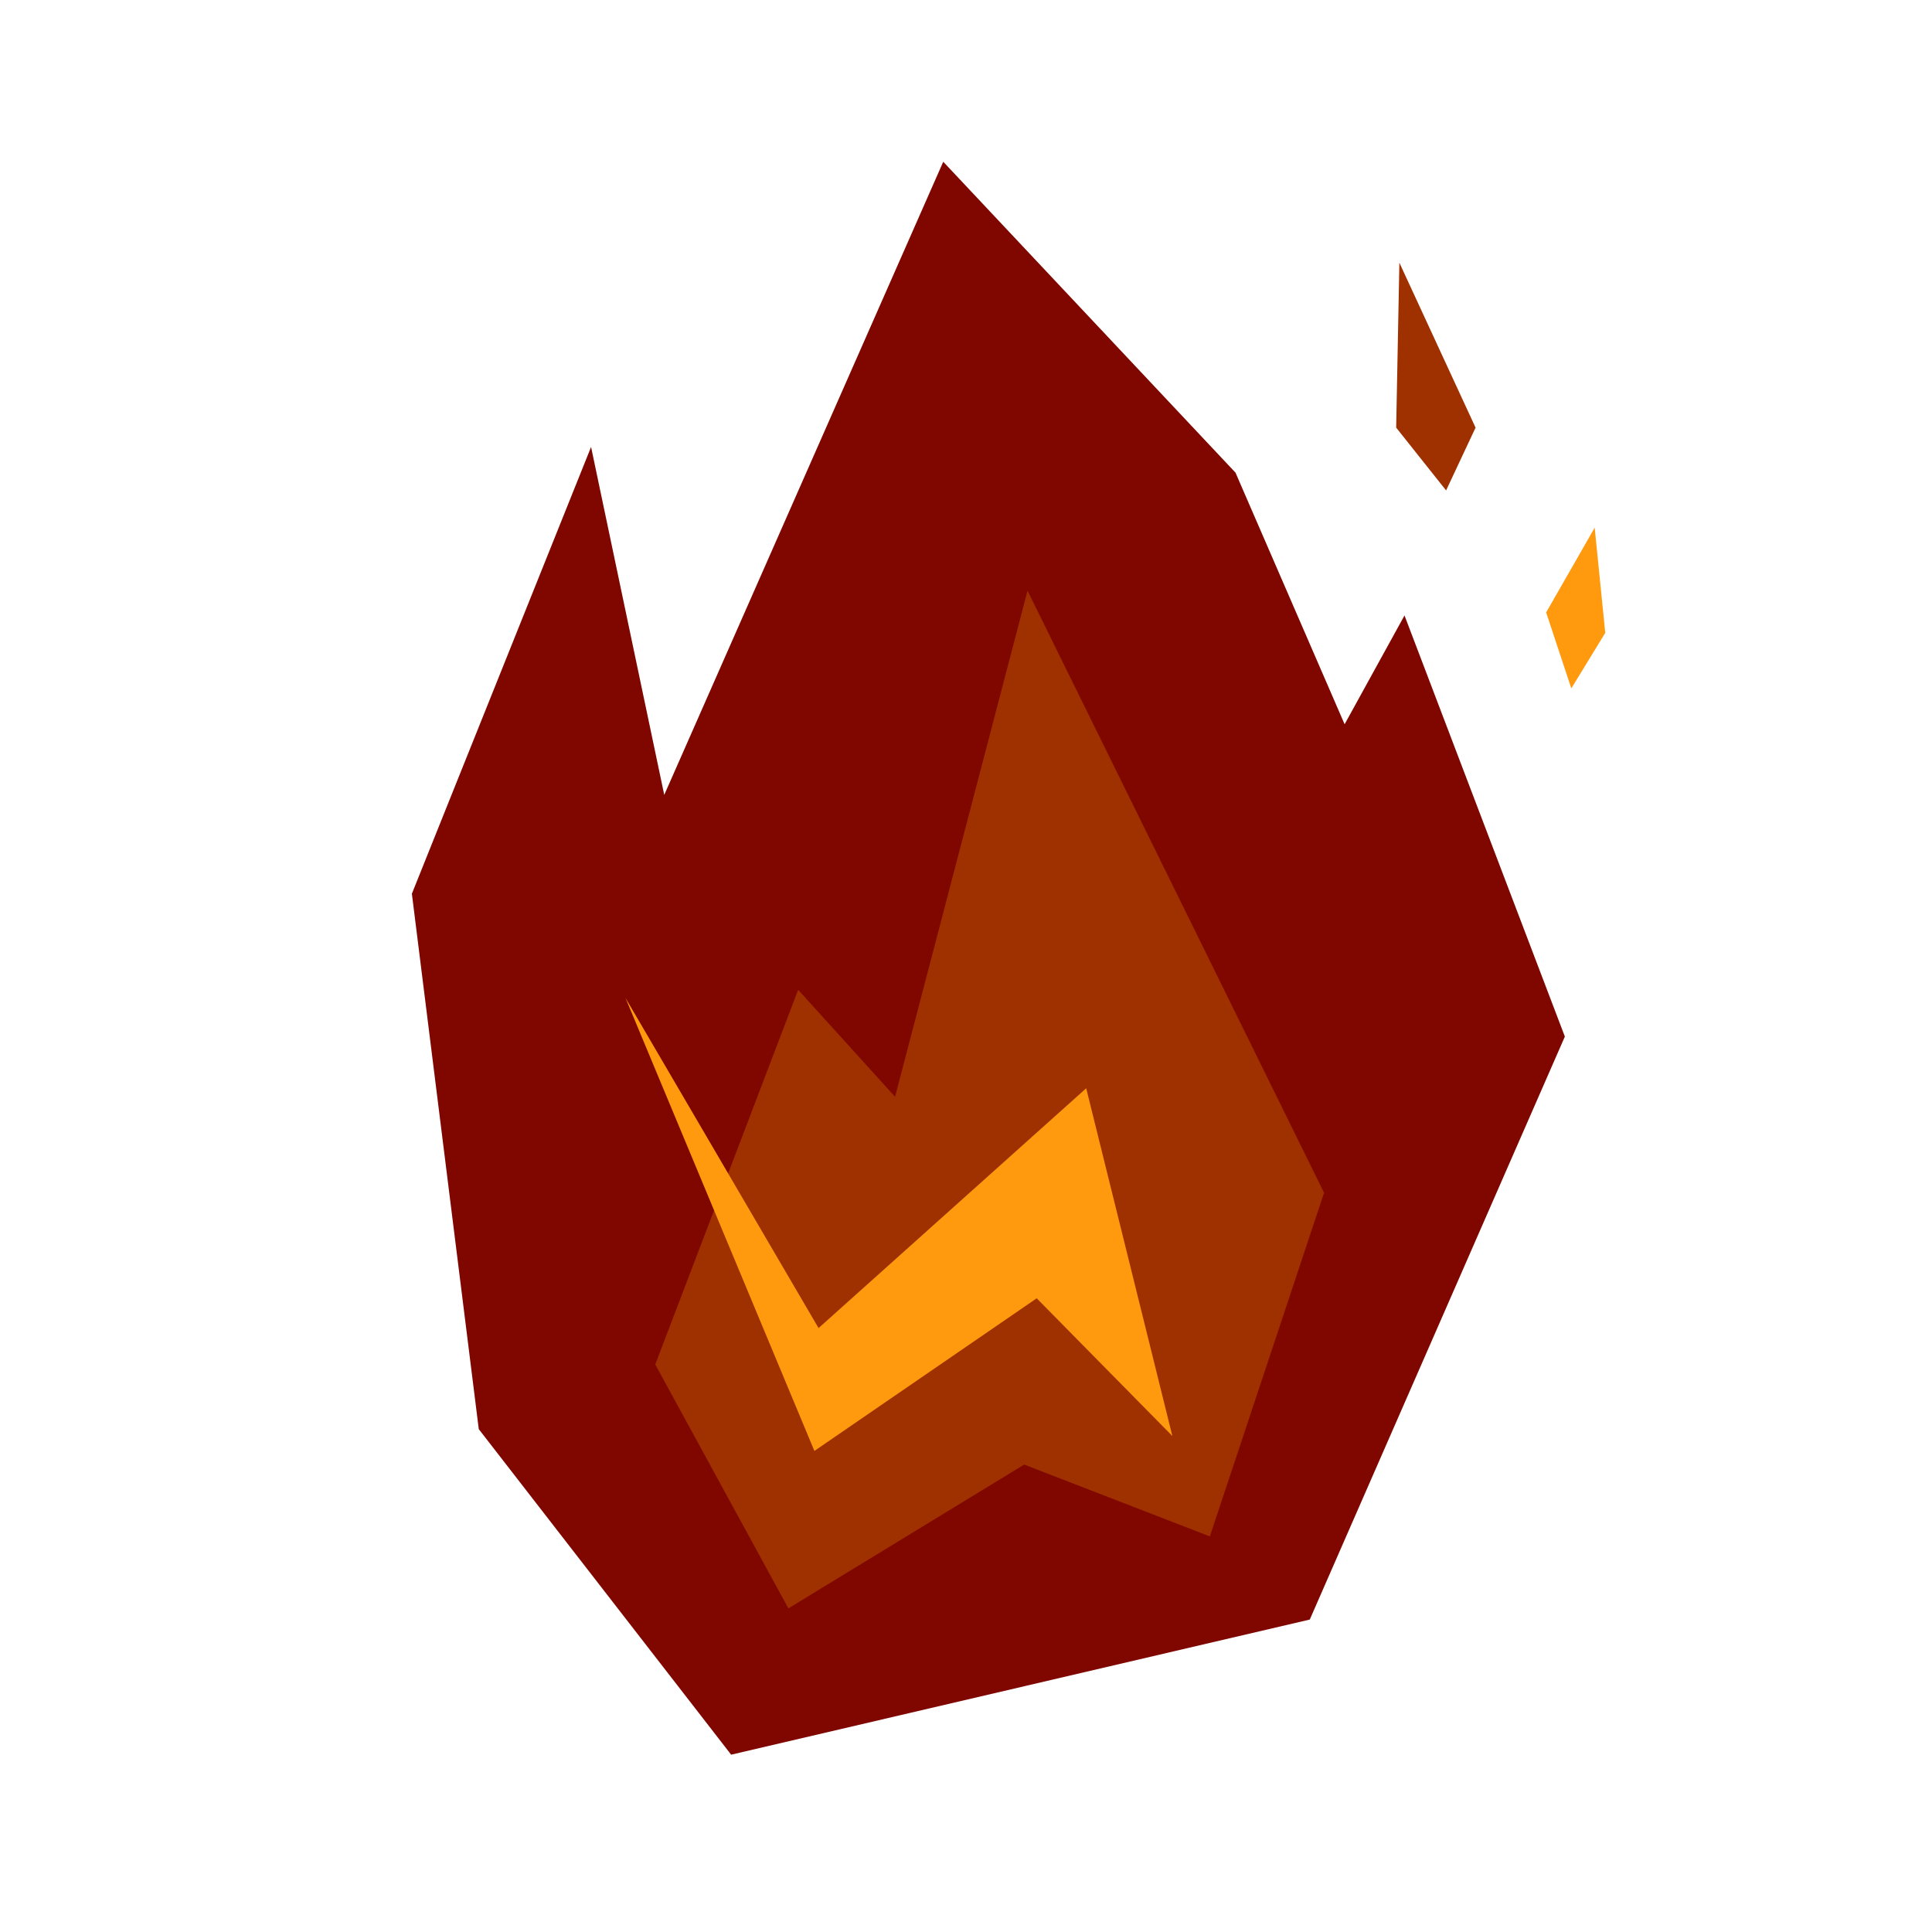
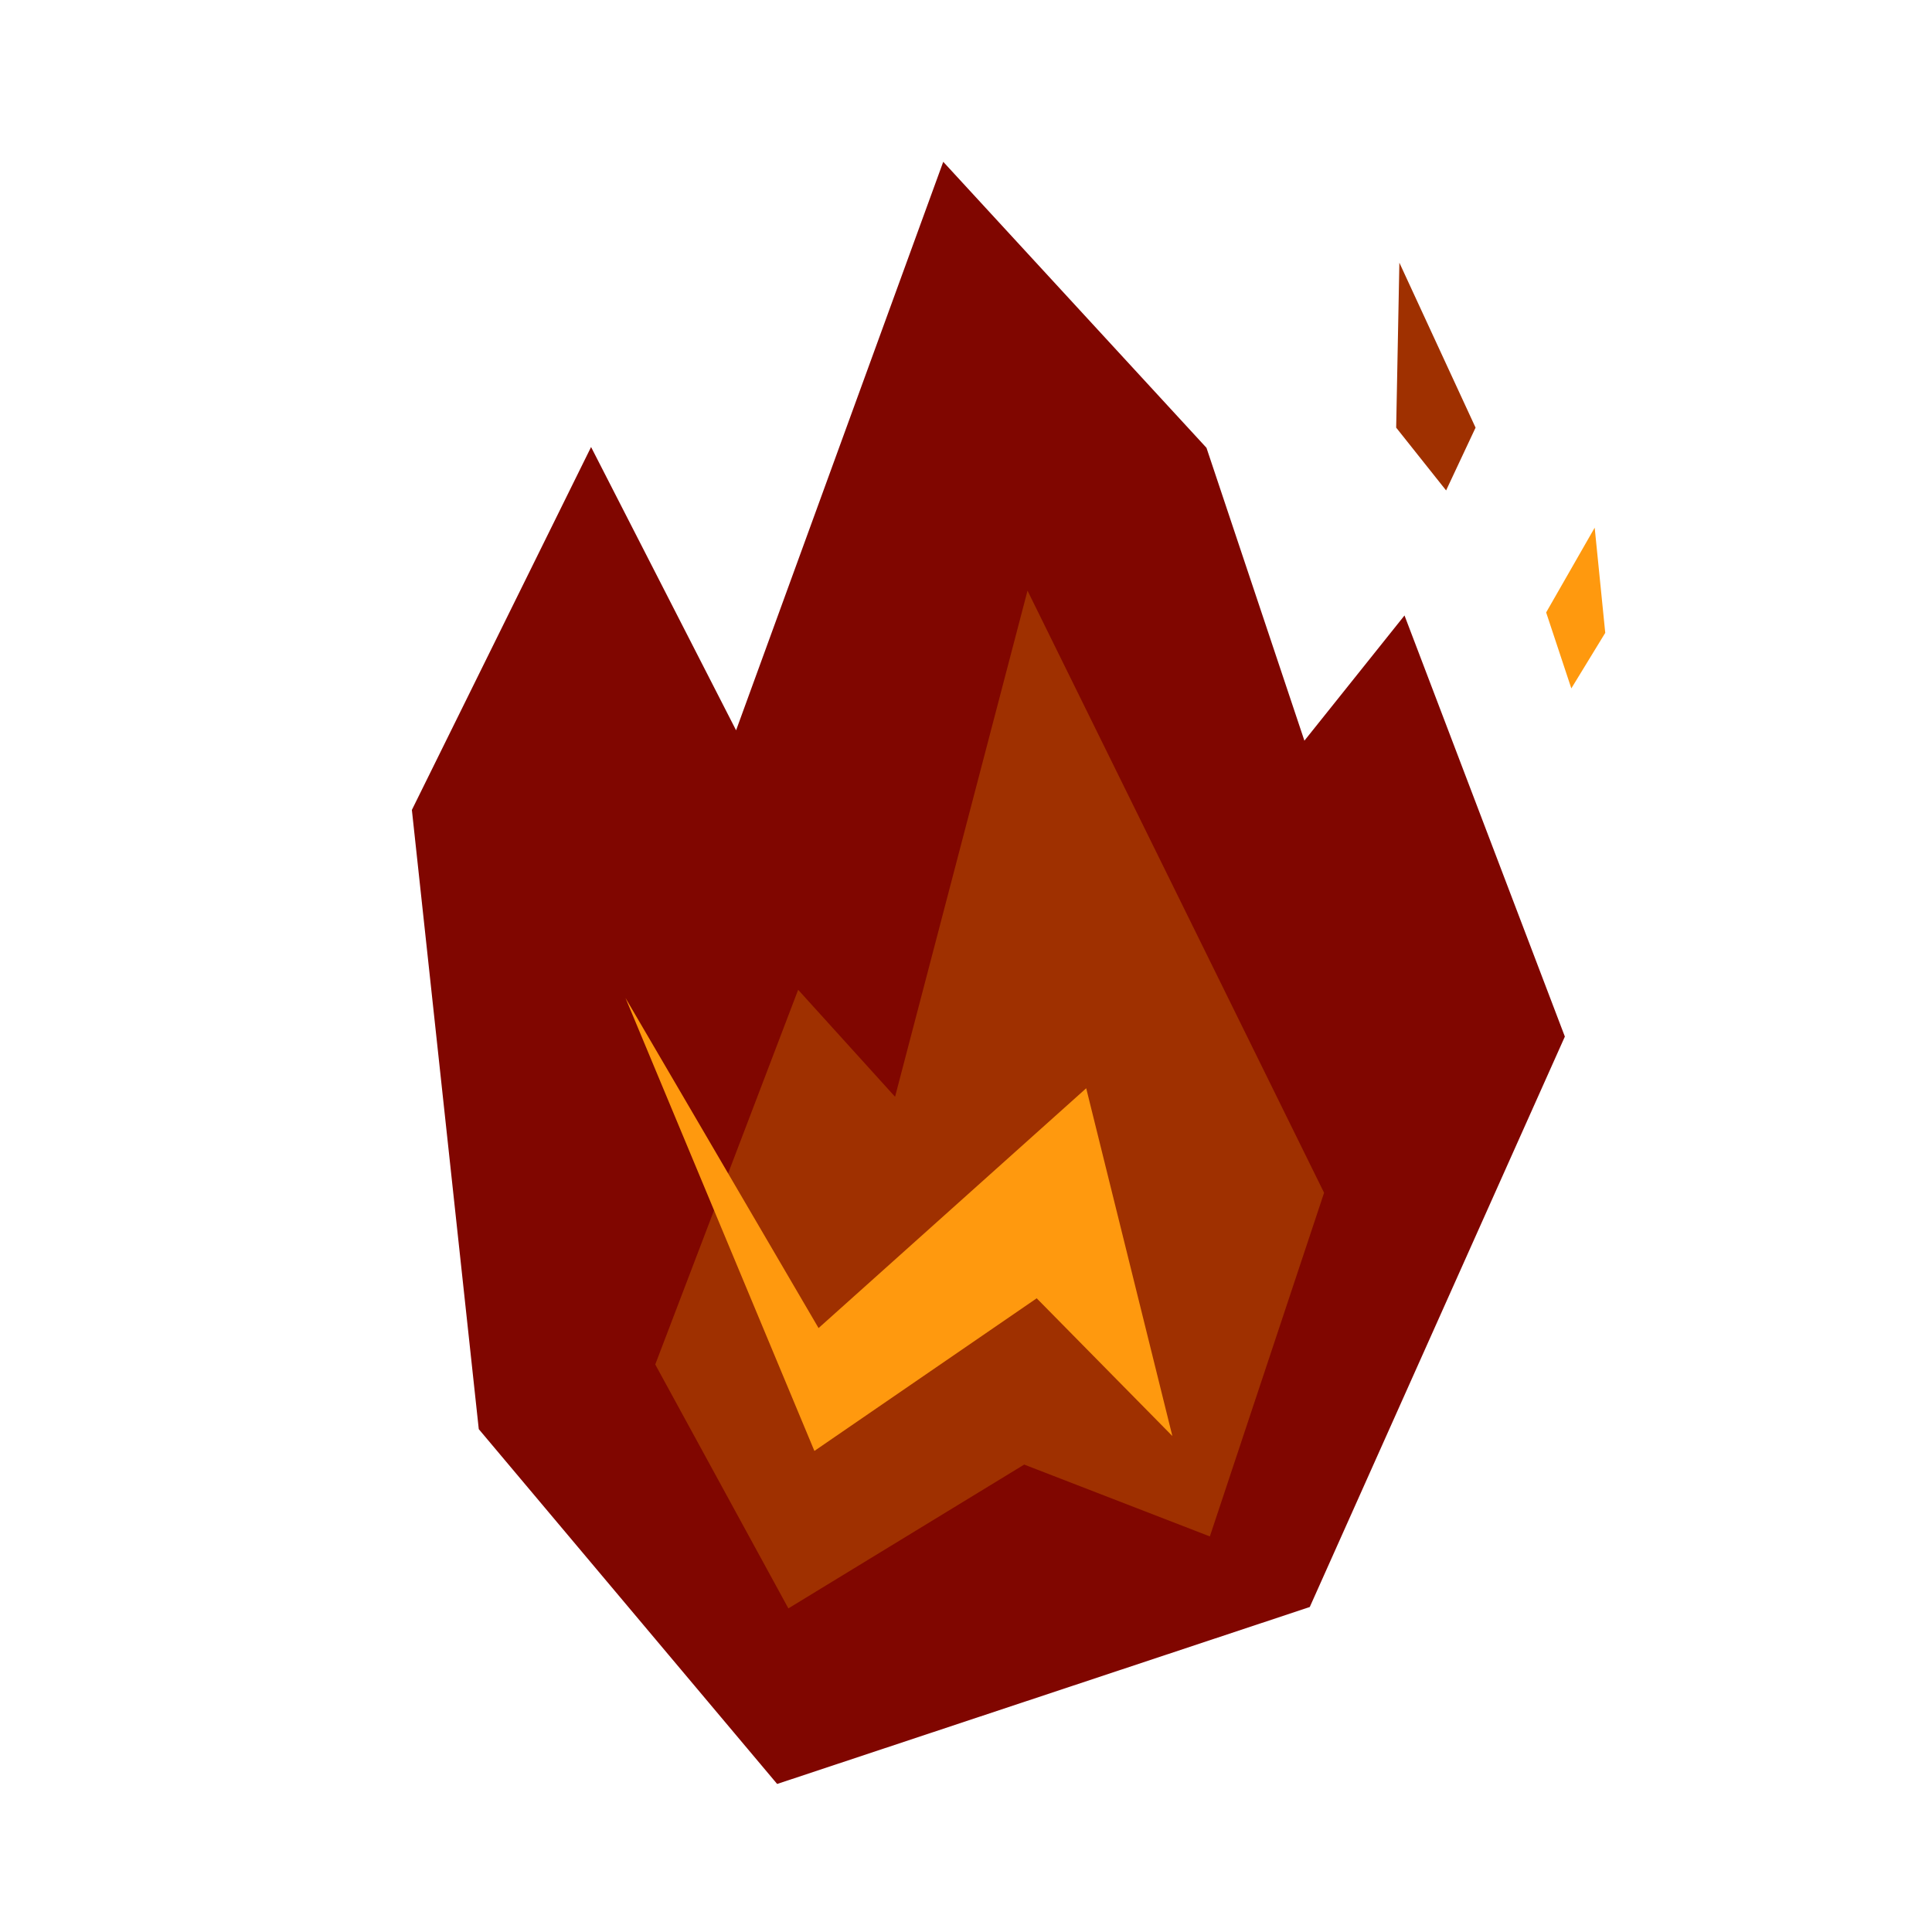
<svg xmlns="http://www.w3.org/2000/svg" viewBox="0 0 32 32" fill="none" role="img" aria-label="Embernote">
-   <path fill="#800600" d="m6.822 14.803 2.968-7.4 1.212 5.763 4.621-10.487 4.841 5.15 1.807 4.167.992-1.802 2.656 6.975-4.225 9.656-9.584 2.238-4.18-5.392z" />
+   <path fill="#800600" d="m6.822 13.415 2.968-6.011 2.402 4.692 3.431-9.416 4.36 4.737 1.622 4.851 1.658-2.074 2.656 6.975-4.225 9.448-8.822 2.931-4.942-5.877z" />
  <path fill="#9F3000" d="m10.853 22.6 2.367-6.206 1.605 1.772 2.194-8.383 4.912 9.973-1.892 5.692-3.075-1.19-3.906 2.382z" />
  <path fill="#FF990E" d="m17.171 21.504-3.682 2.528-3.129-7.503 3.198 5.468 4.433-3.972 1.427 5.76z" />
-   <path fill="#9F3000" d="M23.178 4.351 24.44 7.083 23.952 8.123 23.125 7.083Z" />
+   <path fill="#9F3000" d="m23.178 4.351 1.262 2.732-.488 1.04-.827-1.04z" />
  <path fill="#FF990E" d="m26.413 8.74.175 1.742-.562.92-.417-1.258z" />
</svg>
